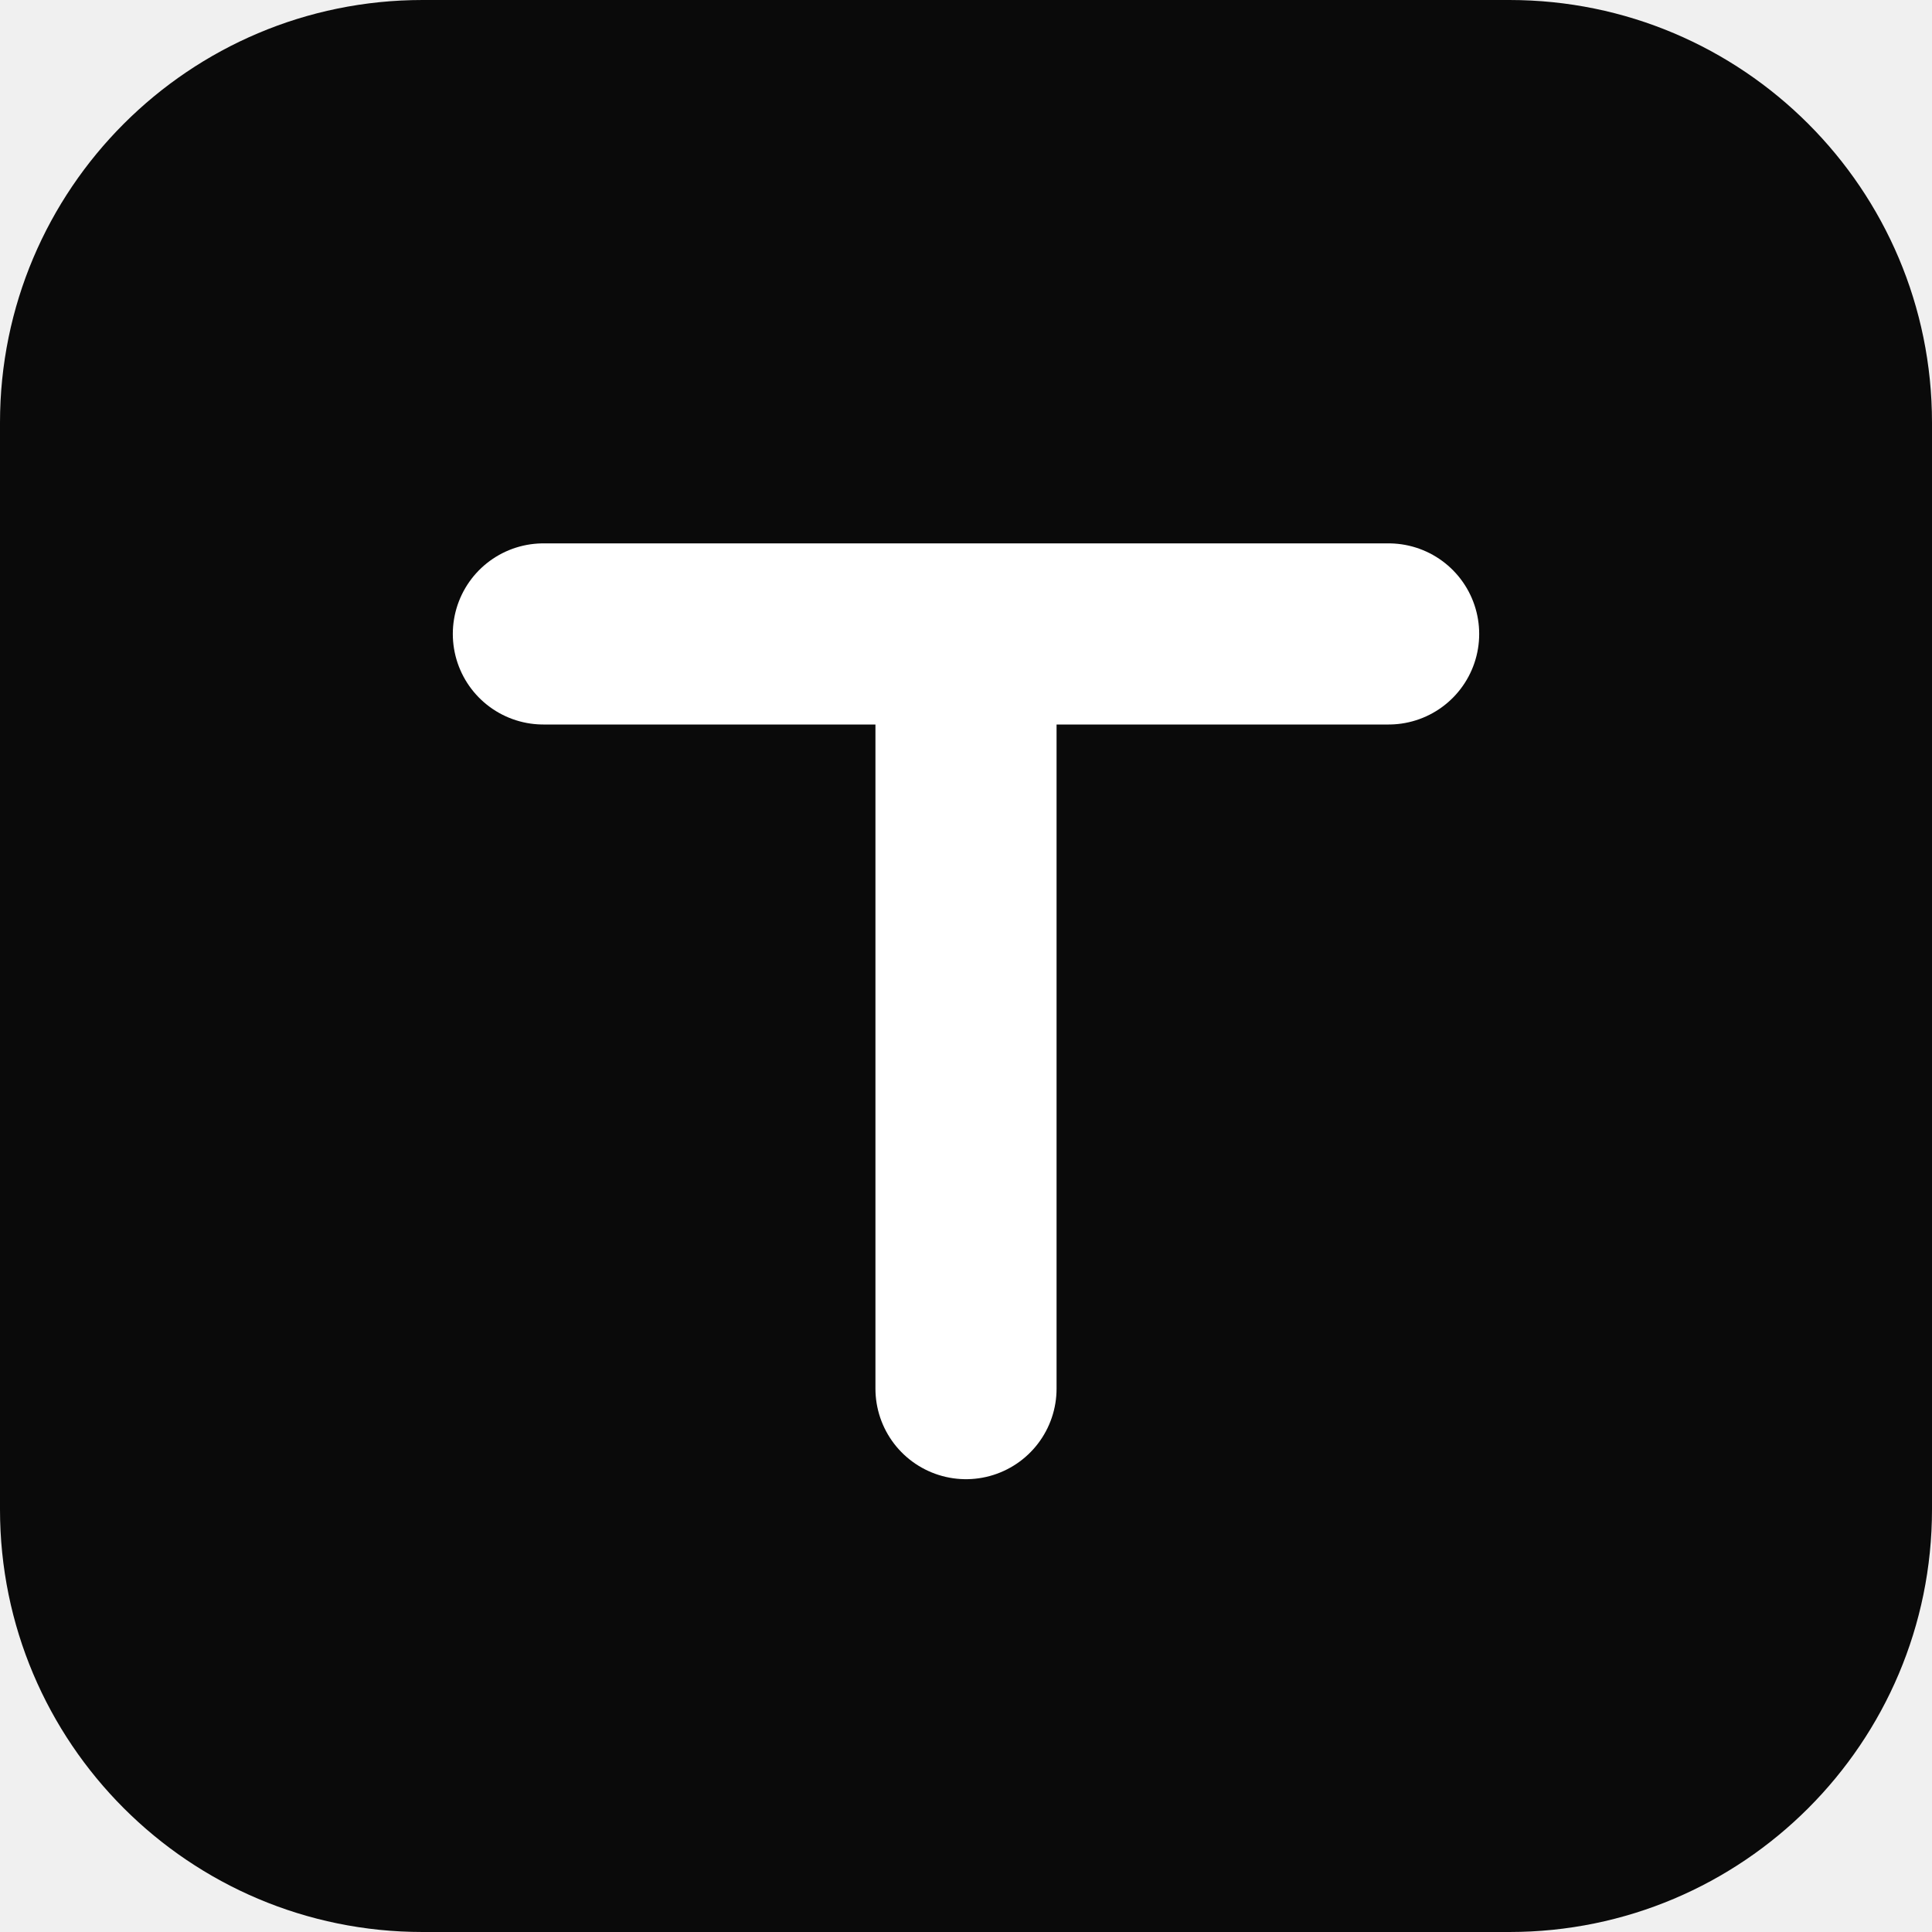
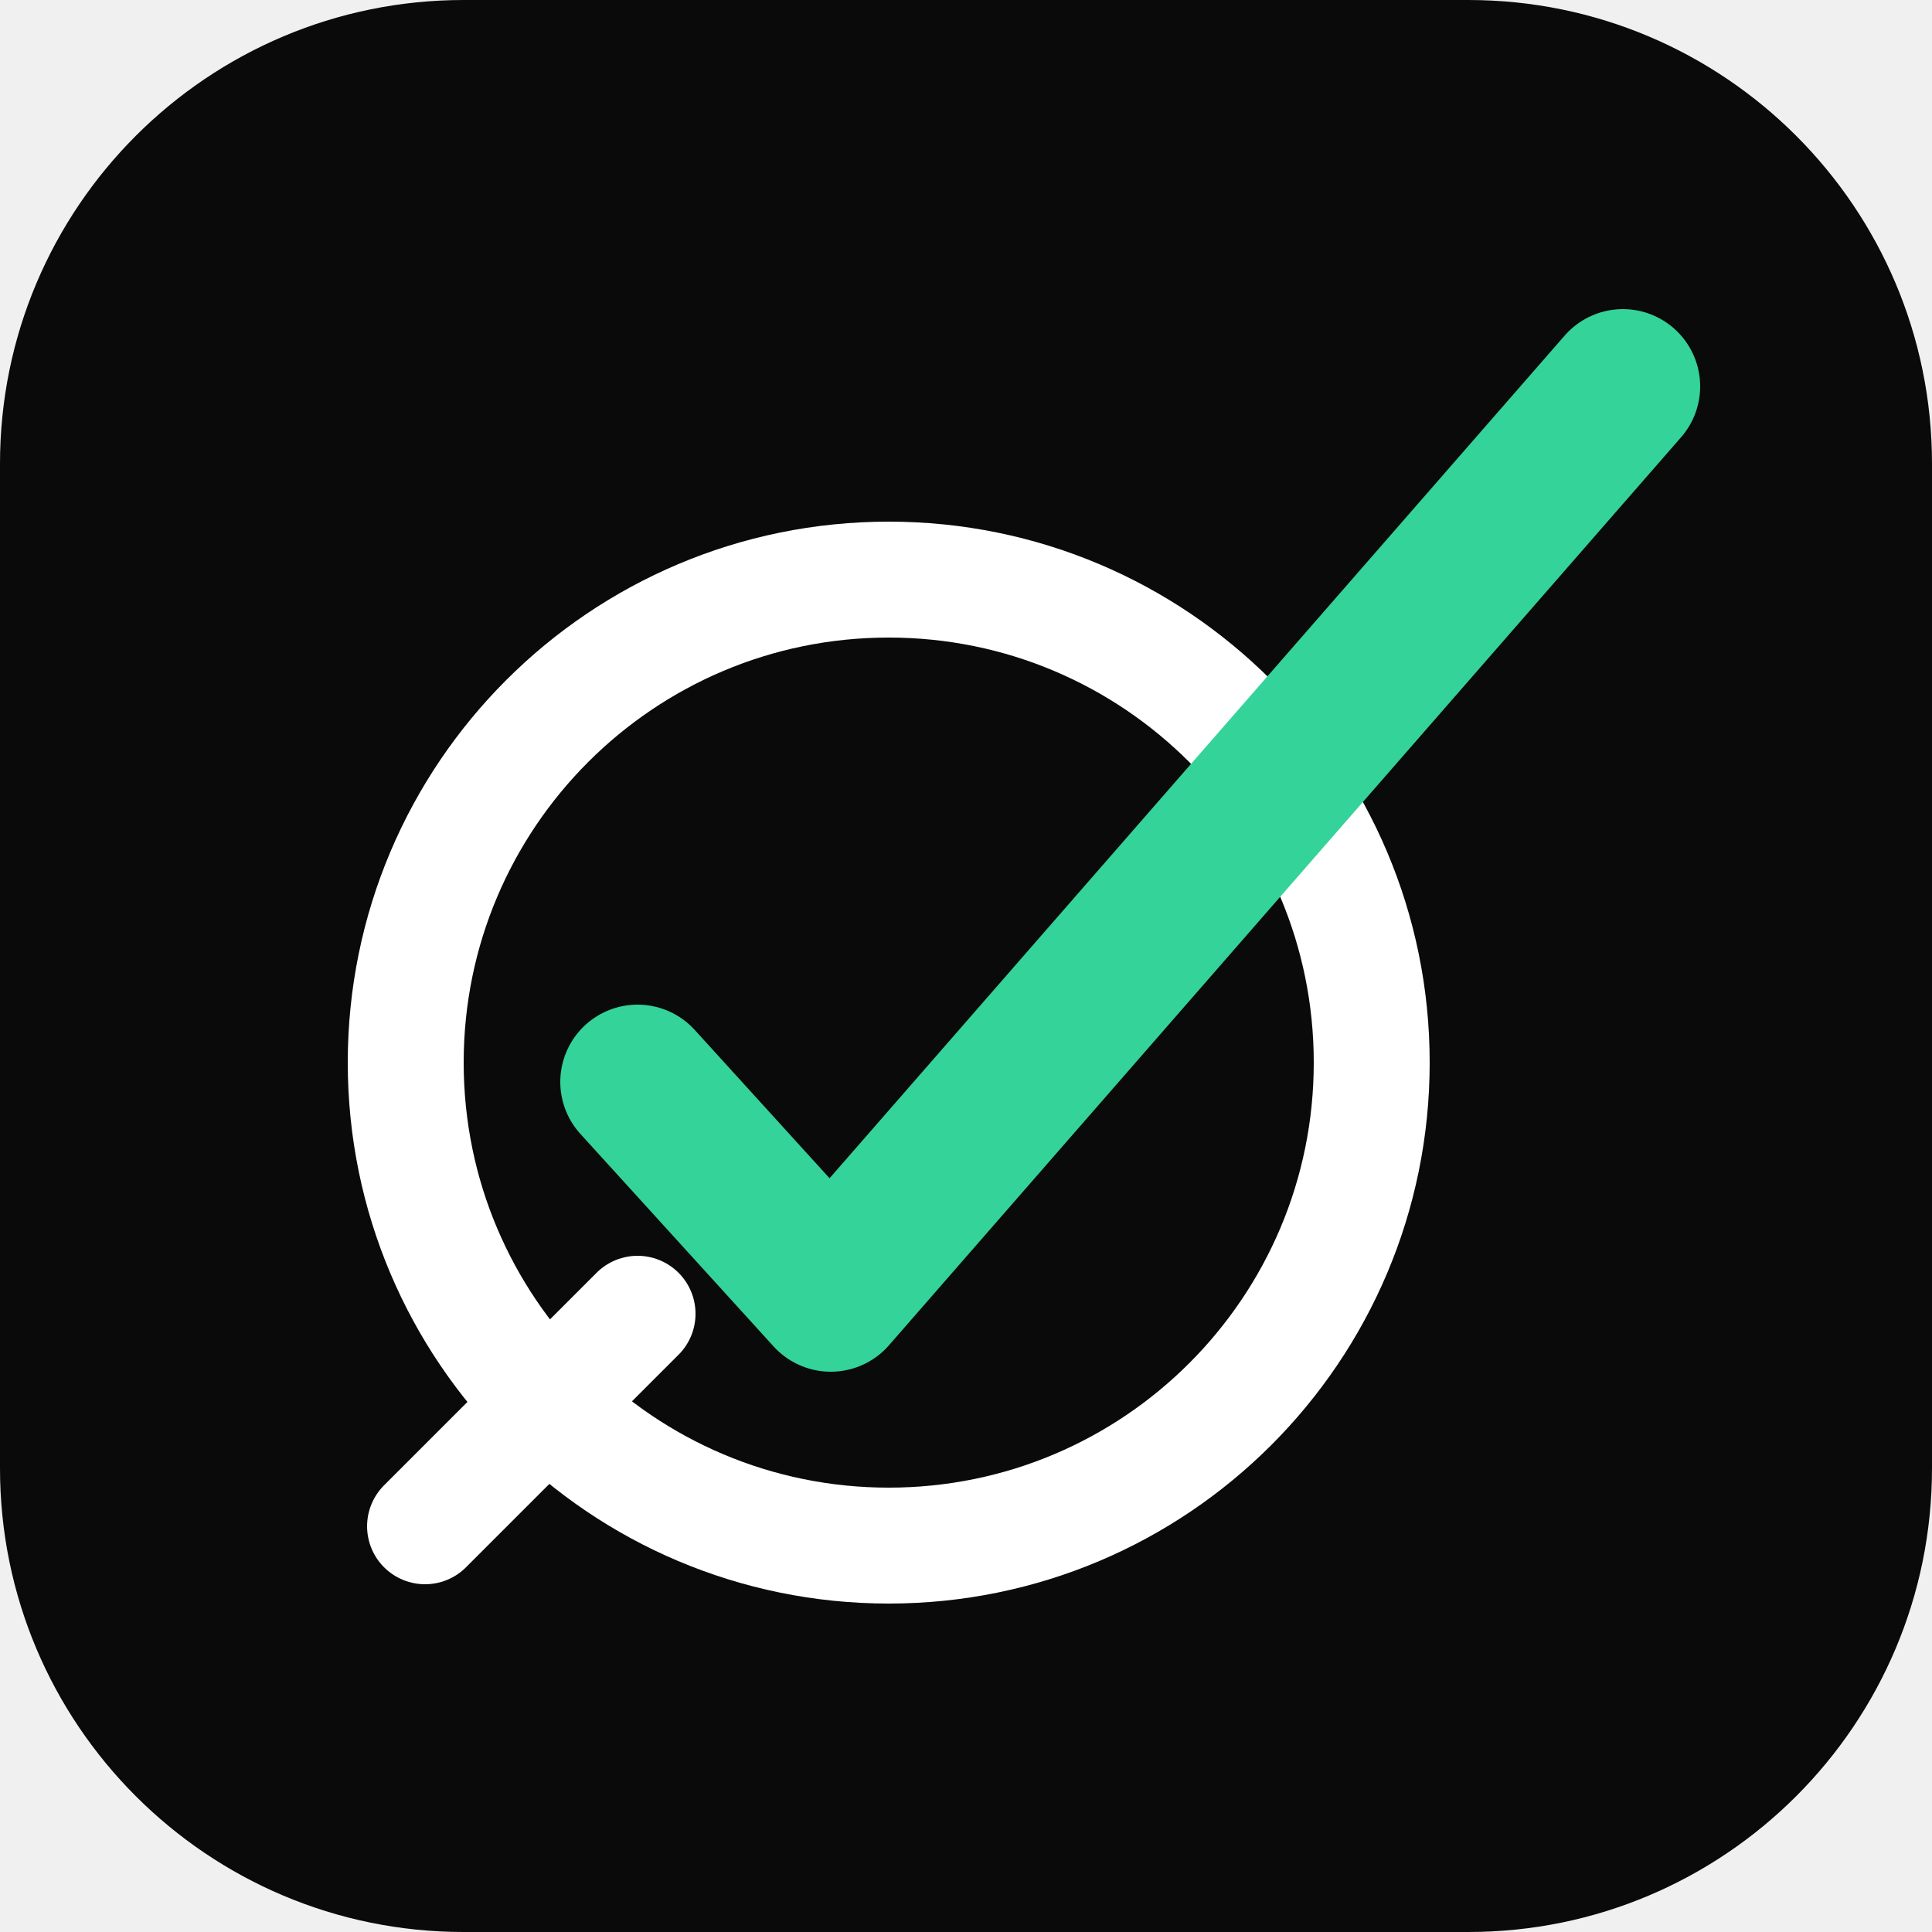
- <svg xmlns="http://www.w3.org/2000/svg" viewBox="0 0 32 32">
-   <rect width="32" height="32" rx="7" fill="#0a0a0a" />
-   <path d="M9 10.5h14M16 10.5V23" stroke="#ffffff" stroke-width="3" stroke-linecap="round" />
+ <svg xmlns="http://www.w3.org/2000/svg" viewBox="0 0 100 100">
+   <rect width="100" height="100" rx="24" fill="#0a0a0a" />
+   <circle cx="46" cy="55" r="25" fill="none" stroke="#ffffff" stroke-width="6" />
+   <path d="M22 79 L33 68" stroke="#ffffff" stroke-width="6" stroke-linecap="round" />
+   <path d="M33 56 l10 11 L84 20" fill="none" stroke="#34d399" stroke-width="8" stroke-linecap="round" stroke-linejoin="round" />
</svg>
